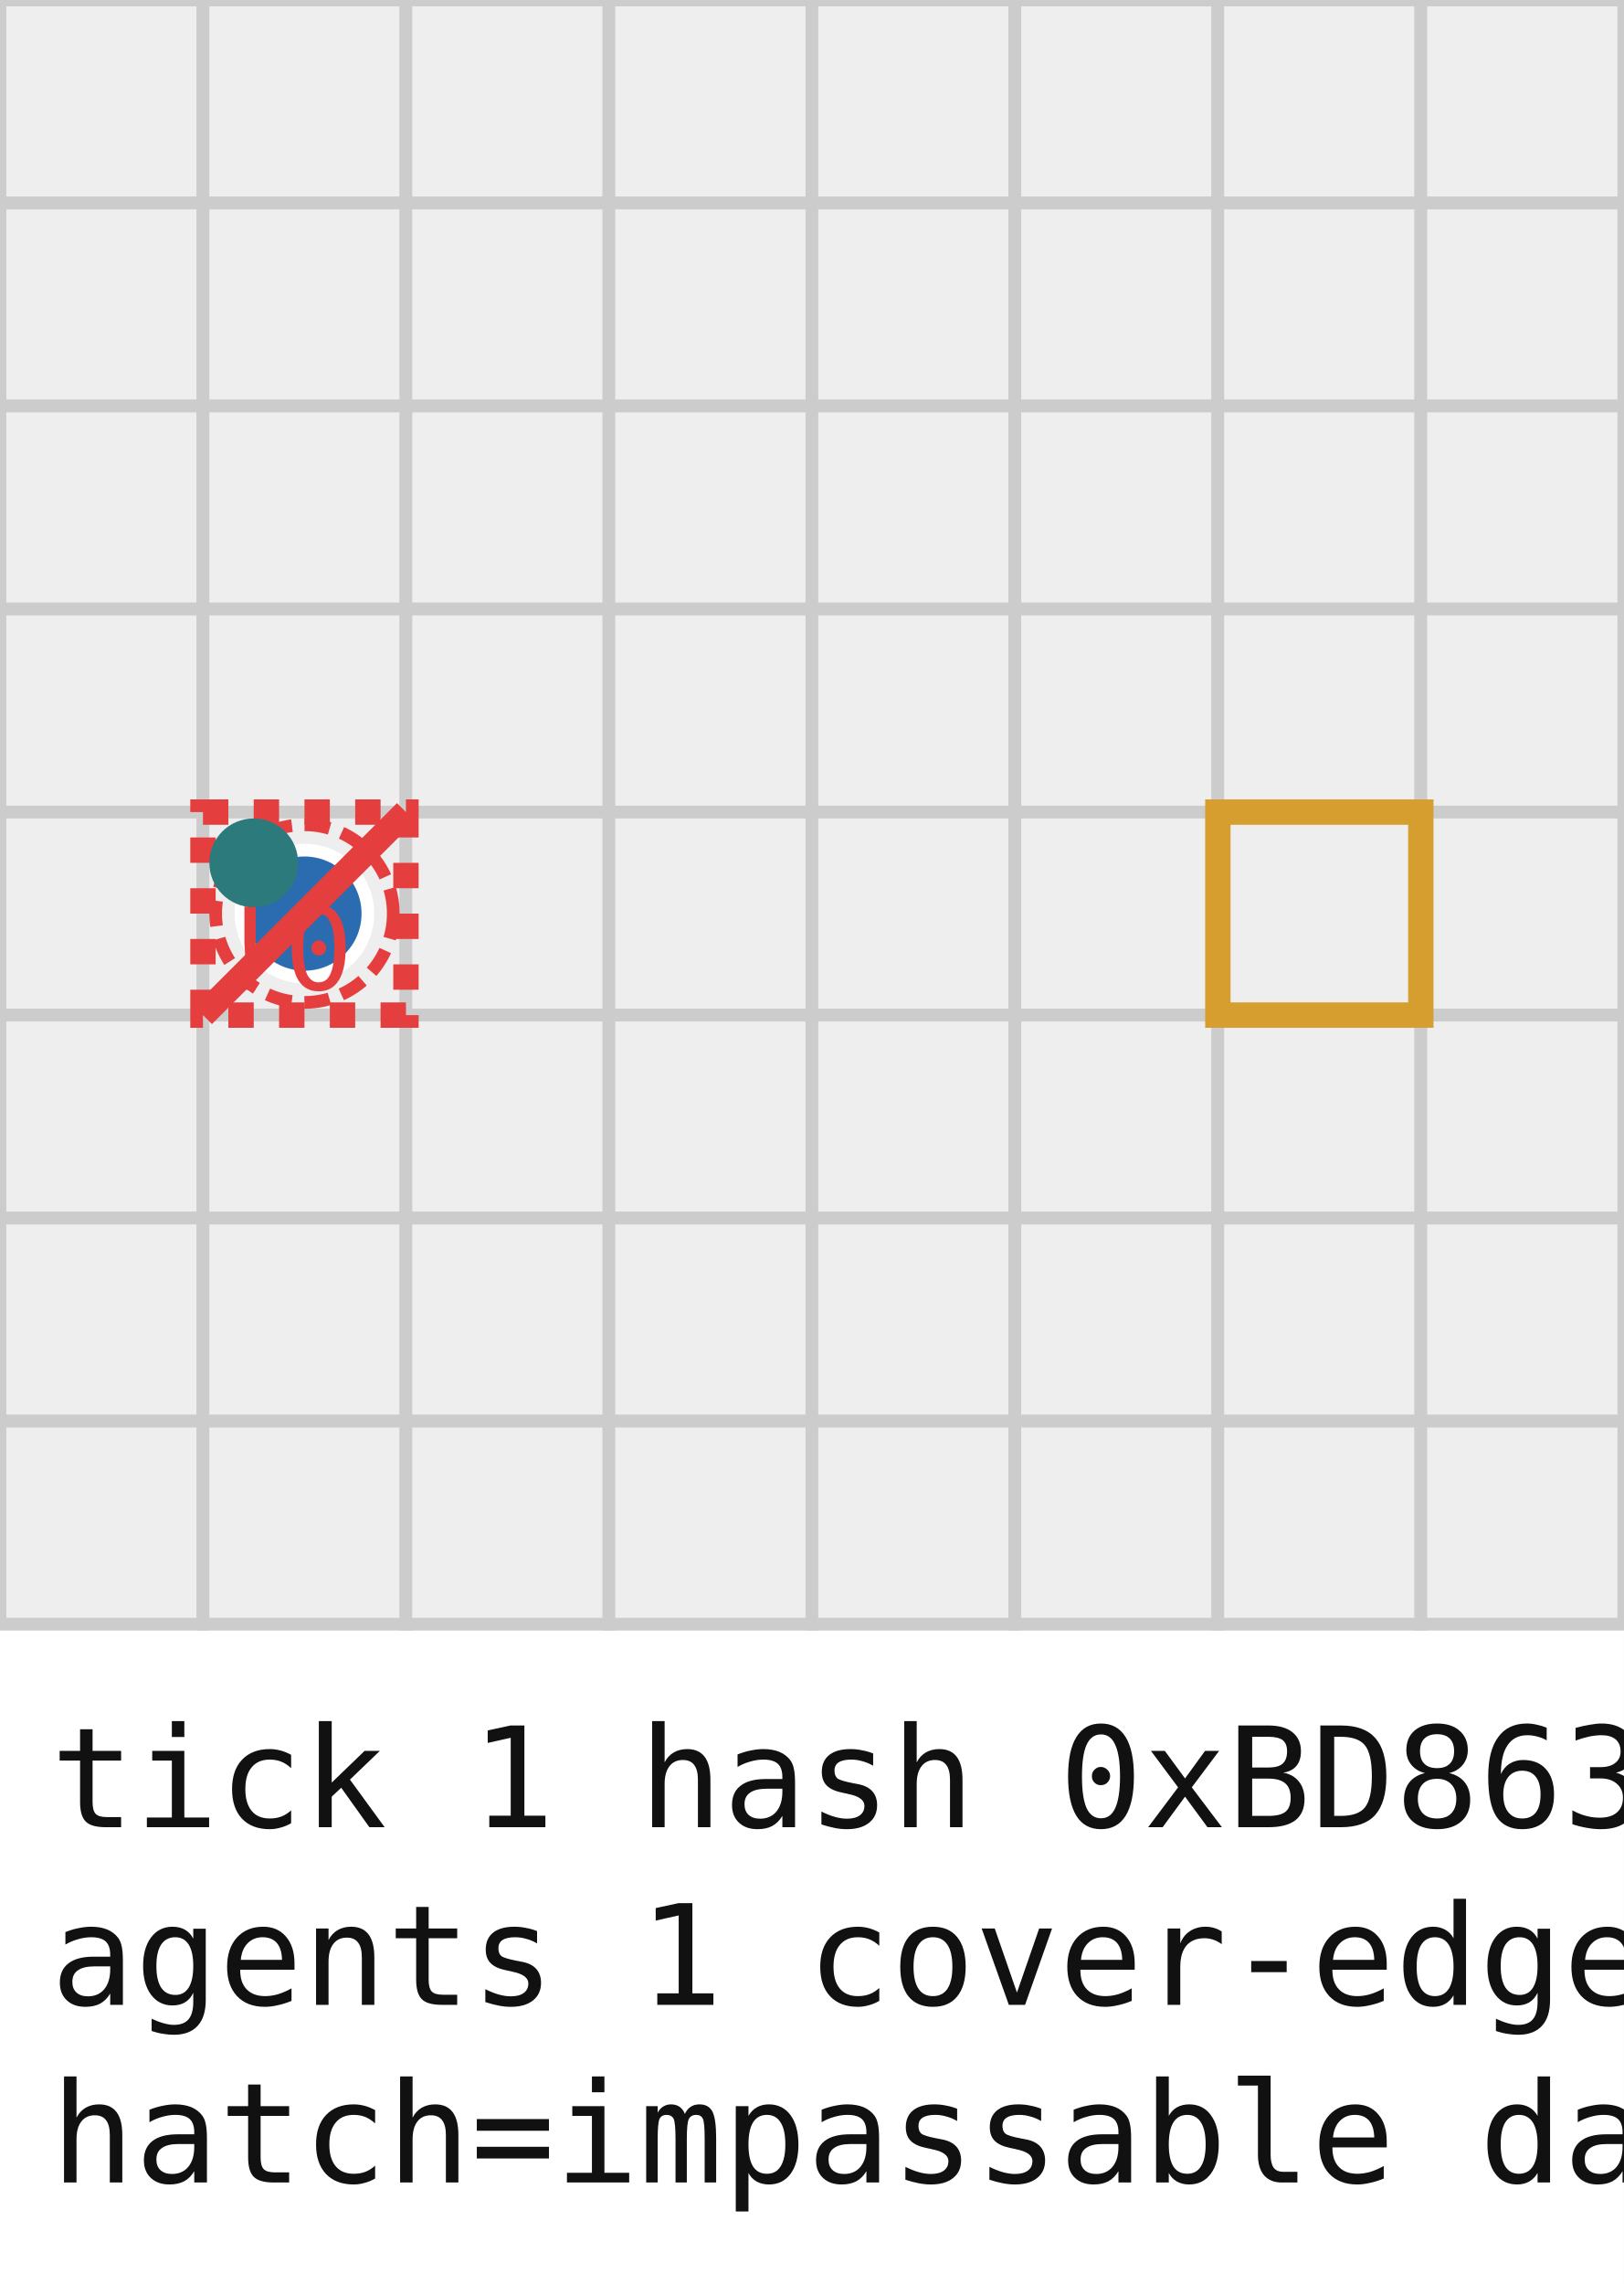
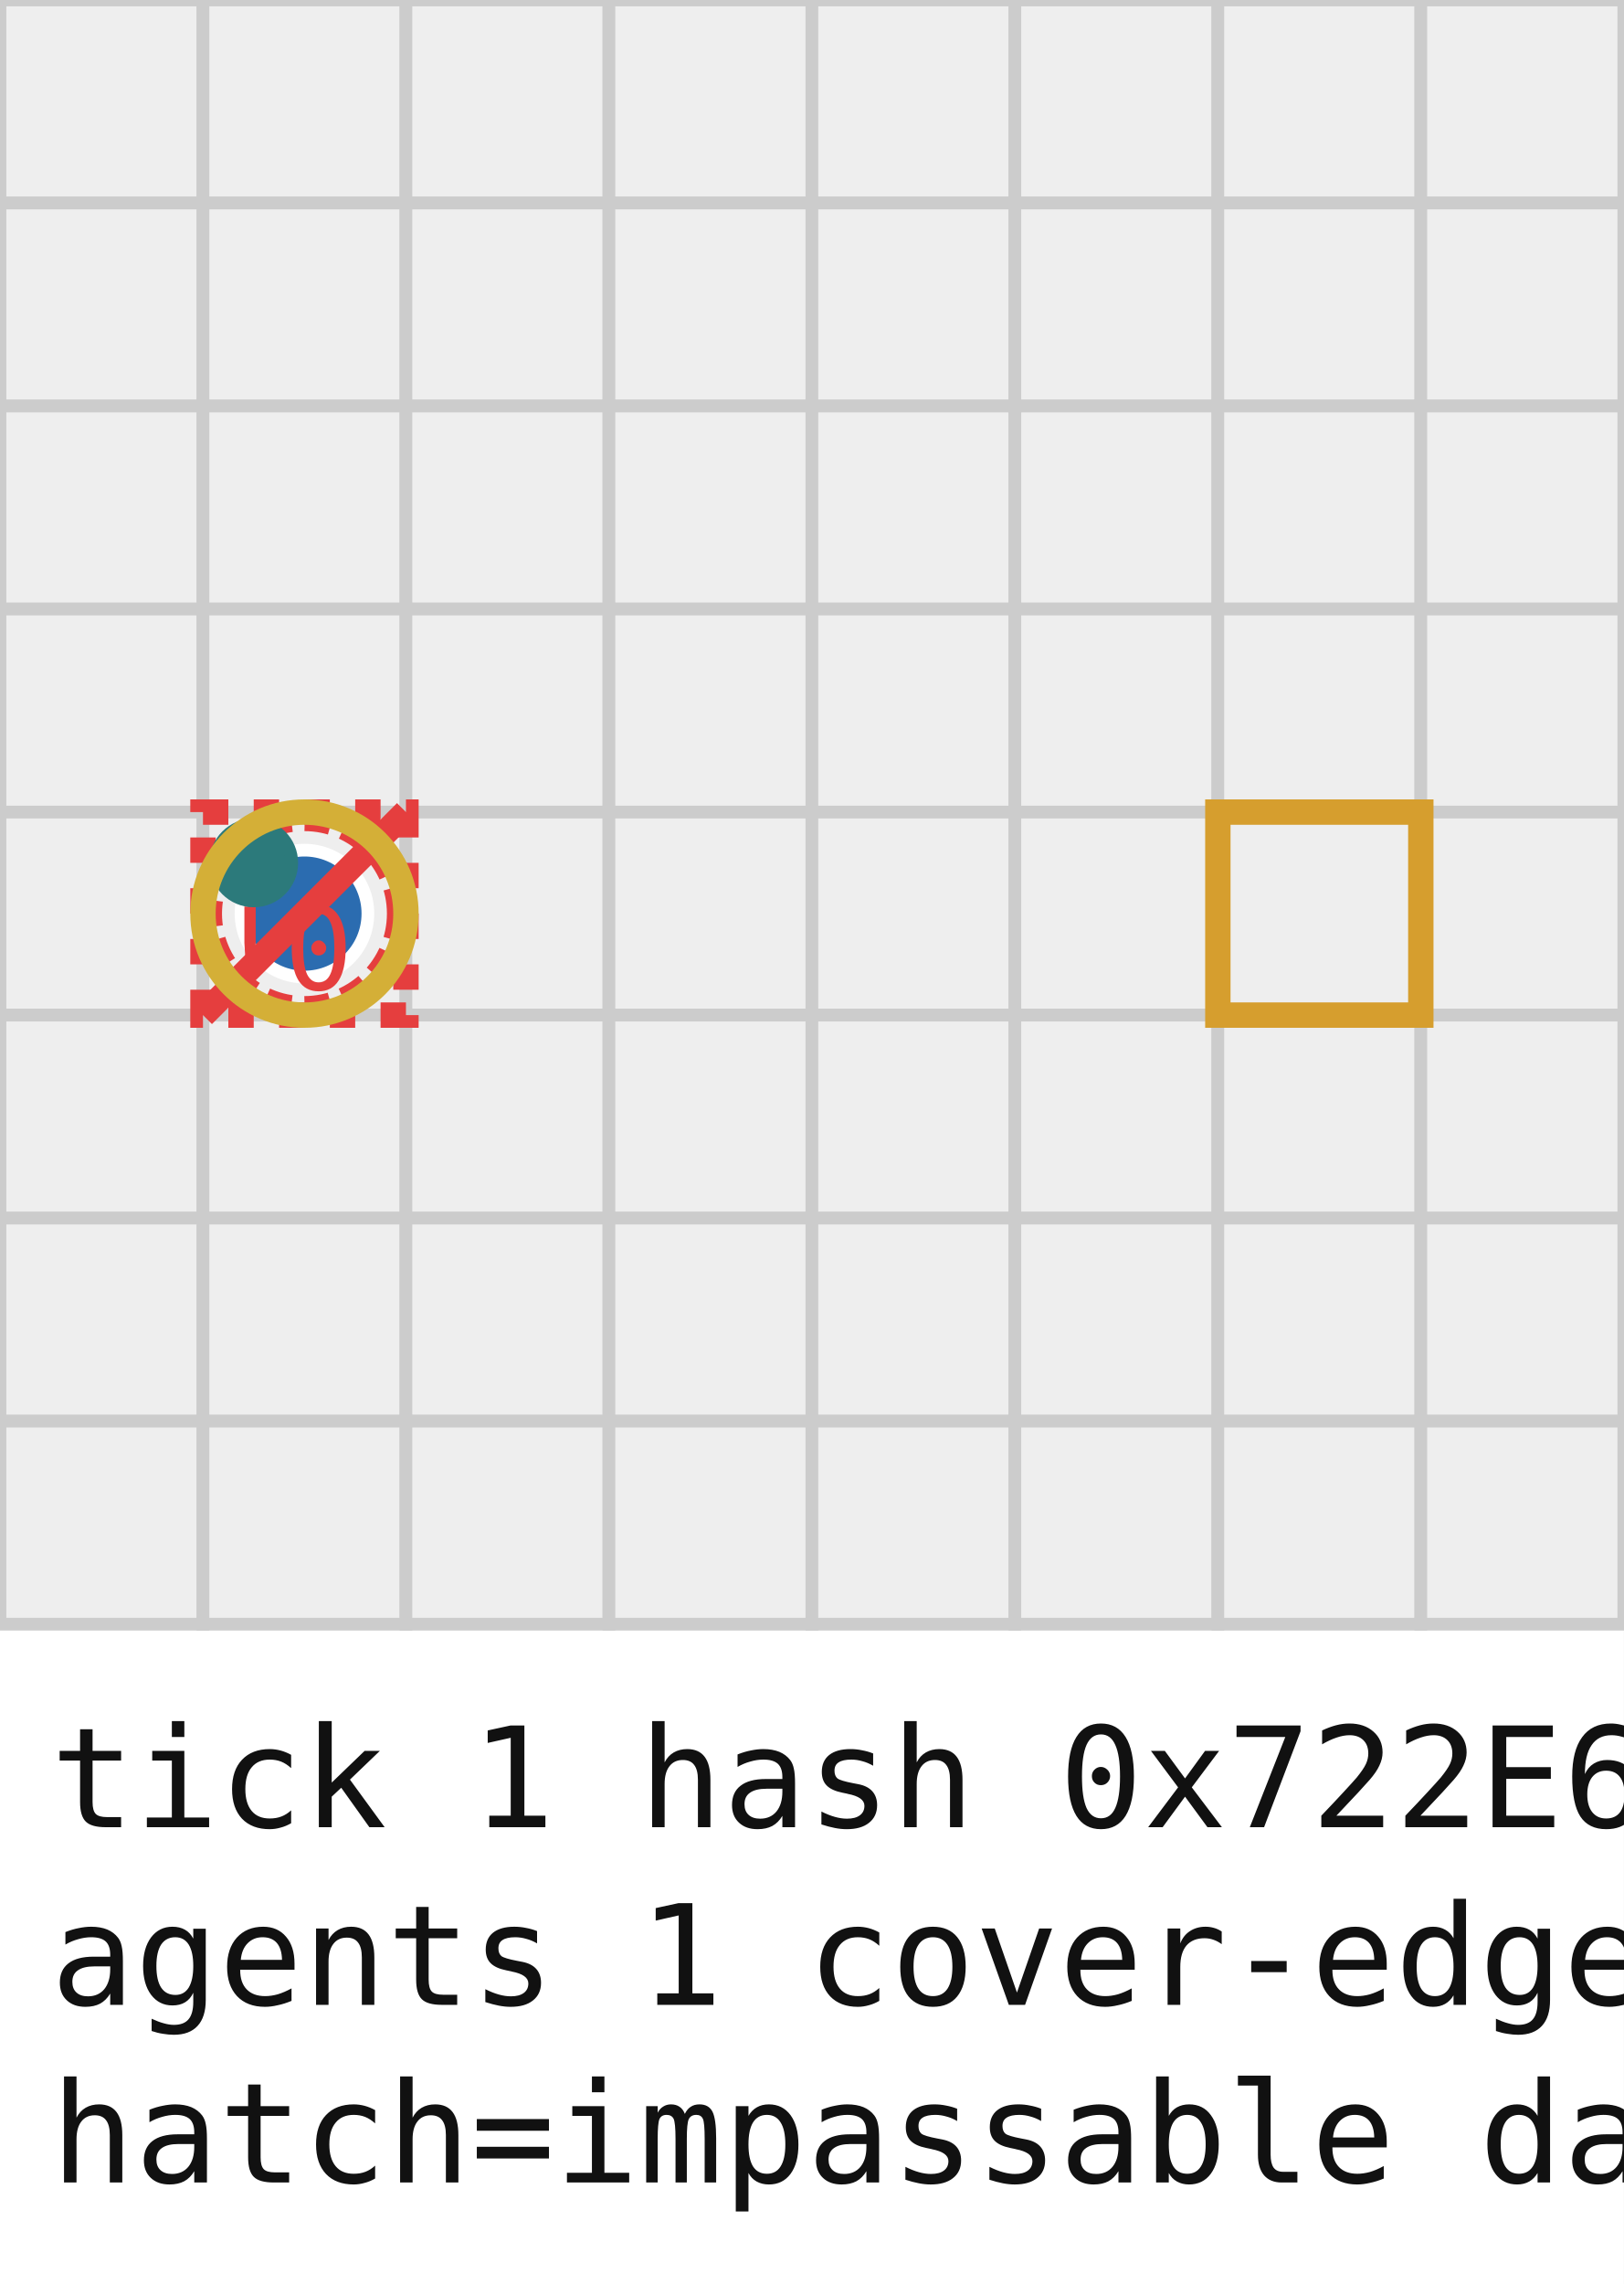
<svg xmlns="http://www.w3.org/2000/svg" width="128" height="180" viewBox="0 0 128 180">
  <defs>
    <pattern id="cw-hatch" width="4" height="4" patternUnits="userSpaceOnUse">
      <path d="M0,4 L4,0" stroke="#8a8a8a" stroke-width="1" />
    </pattern>
  </defs>
  <rect x="0" y="0" width="128" height="180" fill="#ffffff" />
  <rect x="0" y="0" width="16" height="16" fill="rgb(238,238,238)" stroke="#cccccc" stroke-width="1" />
  <rect x="16" y="0" width="16" height="16" fill="rgb(238,238,238)" stroke="#cccccc" stroke-width="1" />
  <rect x="32" y="0" width="16" height="16" fill="rgb(238,238,238)" stroke="#cccccc" stroke-width="1" />
  <rect x="48" y="0" width="16" height="16" fill="rgb(238,238,238)" stroke="#cccccc" stroke-width="1" />
  <rect x="64" y="0" width="16" height="16" fill="rgb(238,238,238)" stroke="#cccccc" stroke-width="1" />
  <rect x="80" y="0" width="16" height="16" fill="rgb(238,238,238)" stroke="#cccccc" stroke-width="1" />
  <rect x="96" y="0" width="16" height="16" fill="rgb(238,238,238)" stroke="#cccccc" stroke-width="1" />
  <rect x="112" y="0" width="16" height="16" fill="rgb(238,238,238)" stroke="#cccccc" stroke-width="1" />
  <rect x="0" y="16" width="16" height="16" fill="rgb(238,238,238)" stroke="#cccccc" stroke-width="1" />
  <rect x="16" y="16" width="16" height="16" fill="rgb(238,238,238)" stroke="#cccccc" stroke-width="1" />
  <rect x="32" y="16" width="16" height="16" fill="rgb(238,238,238)" stroke="#cccccc" stroke-width="1" />
  <rect x="48" y="16" width="16" height="16" fill="rgb(238,238,238)" stroke="#cccccc" stroke-width="1" />
  <rect x="64" y="16" width="16" height="16" fill="rgb(238,238,238)" stroke="#cccccc" stroke-width="1" />
  <rect x="80" y="16" width="16" height="16" fill="rgb(238,238,238)" stroke="#cccccc" stroke-width="1" />
  <rect x="96" y="16" width="16" height="16" fill="rgb(238,238,238)" stroke="#cccccc" stroke-width="1" />
  <rect x="112" y="16" width="16" height="16" fill="rgb(238,238,238)" stroke="#cccccc" stroke-width="1" />
  <rect x="0" y="32" width="16" height="16" fill="rgb(238,238,238)" stroke="#cccccc" stroke-width="1" />
  <rect x="16" y="32" width="16" height="16" fill="rgb(238,238,238)" stroke="#cccccc" stroke-width="1" />
  <rect x="32" y="32" width="16" height="16" fill="rgb(238,238,238)" stroke="#cccccc" stroke-width="1" />
  <rect x="48" y="32" width="16" height="16" fill="rgb(238,238,238)" stroke="#cccccc" stroke-width="1" />
  <rect x="64" y="32" width="16" height="16" fill="rgb(238,238,238)" stroke="#cccccc" stroke-width="1" />
  <rect x="80" y="32" width="16" height="16" fill="rgb(238,238,238)" stroke="#cccccc" stroke-width="1" />
  <rect x="96" y="32" width="16" height="16" fill="rgb(238,238,238)" stroke="#cccccc" stroke-width="1" />
  <rect x="112" y="32" width="16" height="16" fill="rgb(238,238,238)" stroke="#cccccc" stroke-width="1" />
  <rect x="0" y="48" width="16" height="16" fill="rgb(238,238,238)" stroke="#cccccc" stroke-width="1" />
  <rect x="16" y="48" width="16" height="16" fill="rgb(238,238,238)" stroke="#cccccc" stroke-width="1" />
  <rect x="32" y="48" width="16" height="16" fill="rgb(238,238,238)" stroke="#cccccc" stroke-width="1" />
  <rect x="48" y="48" width="16" height="16" fill="rgb(238,238,238)" stroke="#cccccc" stroke-width="1" />
  <rect x="64" y="48" width="16" height="16" fill="rgb(238,238,238)" stroke="#cccccc" stroke-width="1" />
  <rect x="80" y="48" width="16" height="16" fill="rgb(238,238,238)" stroke="#cccccc" stroke-width="1" />
  <rect x="96" y="48" width="16" height="16" fill="rgb(238,238,238)" stroke="#cccccc" stroke-width="1" />
  <rect x="112" y="48" width="16" height="16" fill="rgb(238,238,238)" stroke="#cccccc" stroke-width="1" />
  <rect x="0" y="64" width="16" height="16" fill="rgb(238,238,238)" stroke="#cccccc" stroke-width="1" />
  <rect x="16" y="64" width="16" height="16" fill="rgb(238,238,238)" stroke="#cccccc" stroke-width="1" />
  <rect x="32" y="64" width="16" height="16" fill="rgb(238,238,238)" stroke="#cccccc" stroke-width="1" />
  <rect x="48" y="64" width="16" height="16" fill="rgb(238,238,238)" stroke="#cccccc" stroke-width="1" />
  <rect x="64" y="64" width="16" height="16" fill="rgb(238,238,238)" stroke="#cccccc" stroke-width="1" />
  <rect x="80" y="64" width="16" height="16" fill="rgb(238,238,238)" stroke="#cccccc" stroke-width="1" />
  <rect x="96" y="64" width="16" height="16" fill="rgb(238,238,238)" stroke="#cccccc" stroke-width="1" />
  <rect x="112" y="64" width="16" height="16" fill="rgb(238,238,238)" stroke="#cccccc" stroke-width="1" />
  <rect x="0" y="80" width="16" height="16" fill="rgb(238,238,238)" stroke="#cccccc" stroke-width="1" />
  <rect x="16" y="80" width="16" height="16" fill="rgb(238,238,238)" stroke="#cccccc" stroke-width="1" />
  <rect x="32" y="80" width="16" height="16" fill="rgb(238,238,238)" stroke="#cccccc" stroke-width="1" />
  <rect x="48" y="80" width="16" height="16" fill="rgb(238,238,238)" stroke="#cccccc" stroke-width="1" />
  <rect x="64" y="80" width="16" height="16" fill="rgb(238,238,238)" stroke="#cccccc" stroke-width="1" />
  <rect x="80" y="80" width="16" height="16" fill="rgb(238,238,238)" stroke="#cccccc" stroke-width="1" />
  <rect x="96" y="80" width="16" height="16" fill="rgb(238,238,238)" stroke="#cccccc" stroke-width="1" />
  <rect x="112" y="80" width="16" height="16" fill="rgb(238,238,238)" stroke="#cccccc" stroke-width="1" />
  <rect x="0" y="96" width="16" height="16" fill="rgb(238,238,238)" stroke="#cccccc" stroke-width="1" />
  <rect x="16" y="96" width="16" height="16" fill="rgb(238,238,238)" stroke="#cccccc" stroke-width="1" />
  <rect x="32" y="96" width="16" height="16" fill="rgb(238,238,238)" stroke="#cccccc" stroke-width="1" />
  <rect x="48" y="96" width="16" height="16" fill="rgb(238,238,238)" stroke="#cccccc" stroke-width="1" />
  <rect x="64" y="96" width="16" height="16" fill="rgb(238,238,238)" stroke="#cccccc" stroke-width="1" />
  <rect x="80" y="96" width="16" height="16" fill="rgb(238,238,238)" stroke="#cccccc" stroke-width="1" />
  <rect x="96" y="96" width="16" height="16" fill="rgb(238,238,238)" stroke="#cccccc" stroke-width="1" />
  <rect x="112" y="96" width="16" height="16" fill="rgb(238,238,238)" stroke="#cccccc" stroke-width="1" />
  <rect x="0" y="112" width="16" height="16" fill="rgb(238,238,238)" stroke="#cccccc" stroke-width="1" />
  <rect x="16" y="112" width="16" height="16" fill="rgb(238,238,238)" stroke="#cccccc" stroke-width="1" />
  <rect x="32" y="112" width="16" height="16" fill="rgb(238,238,238)" stroke="#cccccc" stroke-width="1" />
  <rect x="48" y="112" width="16" height="16" fill="rgb(238,238,238)" stroke="#cccccc" stroke-width="1" />
  <rect x="64" y="112" width="16" height="16" fill="rgb(238,238,238)" stroke="#cccccc" stroke-width="1" />
  <rect x="80" y="112" width="16" height="16" fill="rgb(238,238,238)" stroke="#cccccc" stroke-width="1" />
  <rect x="96" y="112" width="16" height="16" fill="rgb(238,238,238)" stroke="#cccccc" stroke-width="1" />
  <rect x="112" y="112" width="16" height="16" fill="rgb(238,238,238)" stroke="#cccccc" stroke-width="1" />
  <rect x="96" y="64" width="16" height="16" fill="none" stroke="#d69e2e" stroke-width="2" />
  <circle cx="24" cy="72" r="5" fill="#2b6cb0" stroke="#ffffff" stroke-width="1" />
  <circle cx="24" cy="72" r="7" fill="none" stroke="#e53e3e" stroke-width="1" stroke-dasharray="2,1" />
  <rect x="16" y="64" width="16" height="16" fill="none" stroke="#e53e3e" stroke-width="2" stroke-dasharray="2,2" />
  <line x1="16" y1="80" x2="32" y2="64" stroke="#e53e3e" stroke-width="2" />
  <text x="17" y="78" font-family="monospace" font-size="9" fill="#e53e3e">!0</text>
  <circle cx="20" cy="68" r="3" fill="#2c7a7b" stroke="#2c7a7b" stroke-width="1" />
-   <text x="4" y="144" font-family="monospace" font-size="11" fill="#111111">tick 1  hash 0xBD8636BD405E9DF7  draws 0</text>
+   <circle cx="24" cy="72" r="8" fill="none" stroke="#d4af37" stroke-width="2" />
+   <text x="4" y="144" font-family="monospace" font-size="11" fill="#111111">tick 1  hash 0x722E68A7A85CB23B  draws 0</text>
  <text x="4" y="158" font-family="monospace" font-size="11" fill="#111111">agents 1  cover-edges 0  events 2</text>
  <text x="4" y="172" font-family="monospace" font-size="11" fill="#111111">hatch=impassable  dark border=opaque  darker fill=higher elevation  triangle=cover  circle=agent</text>
</svg>
